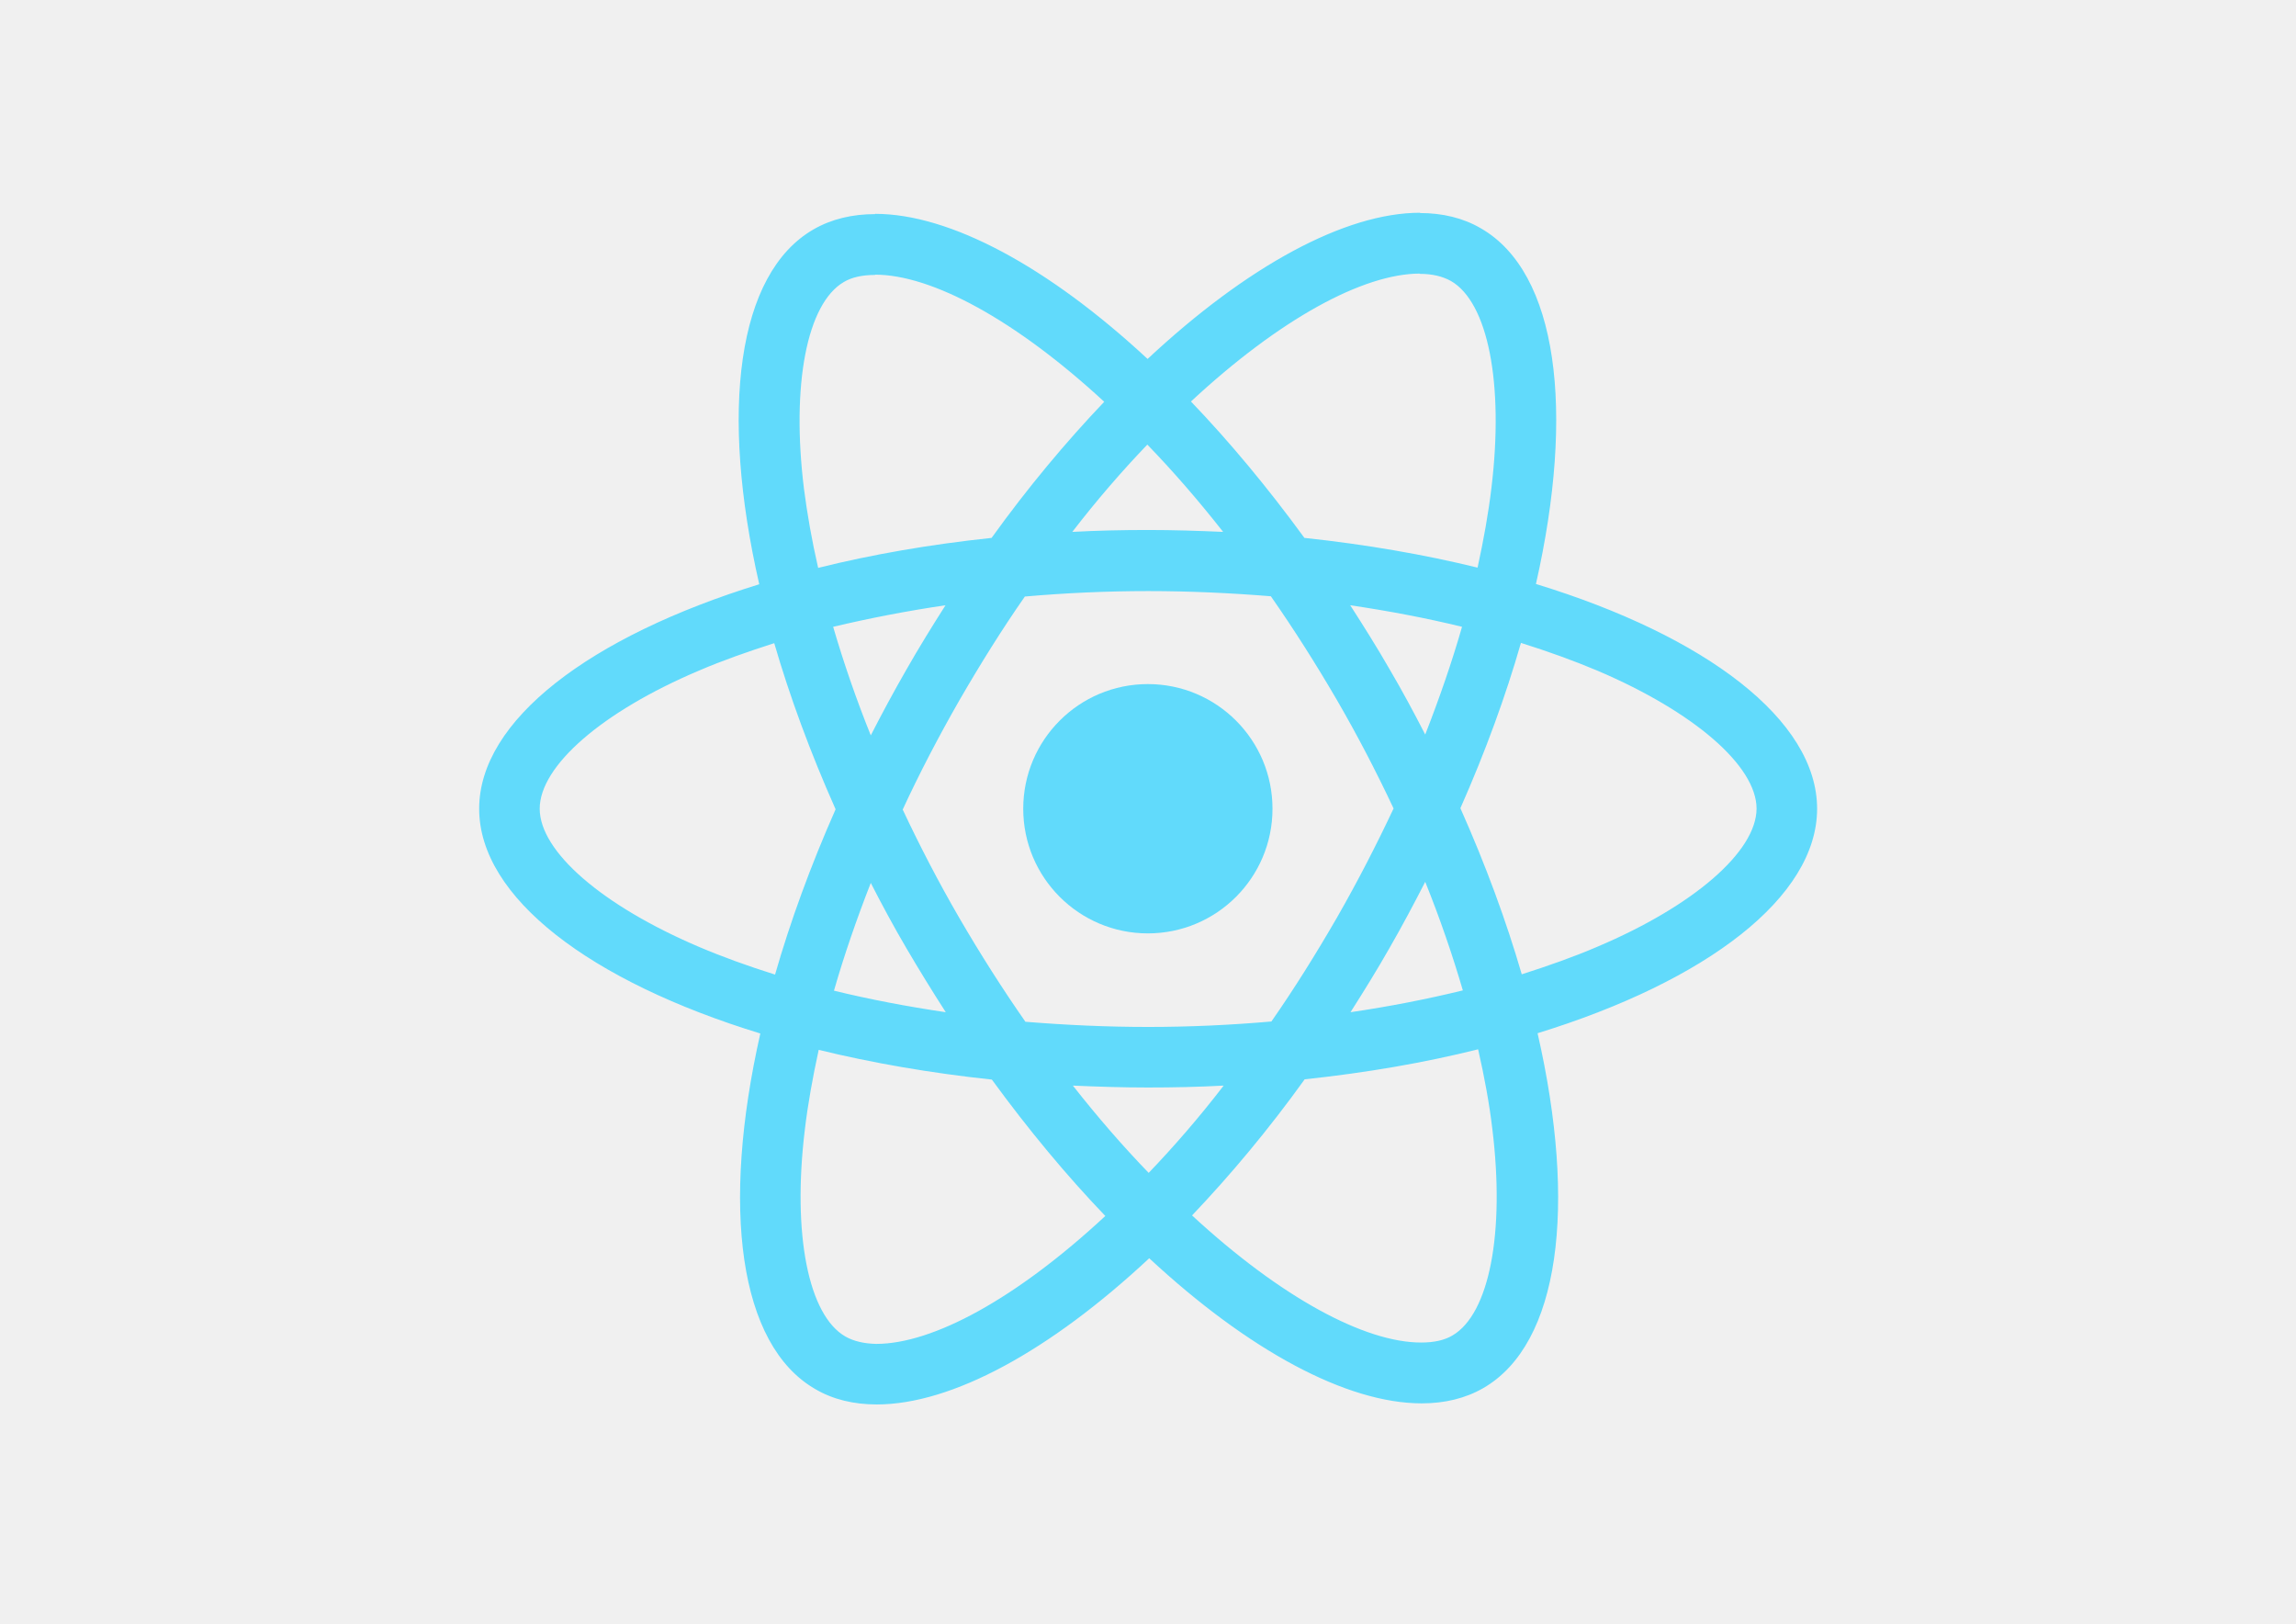
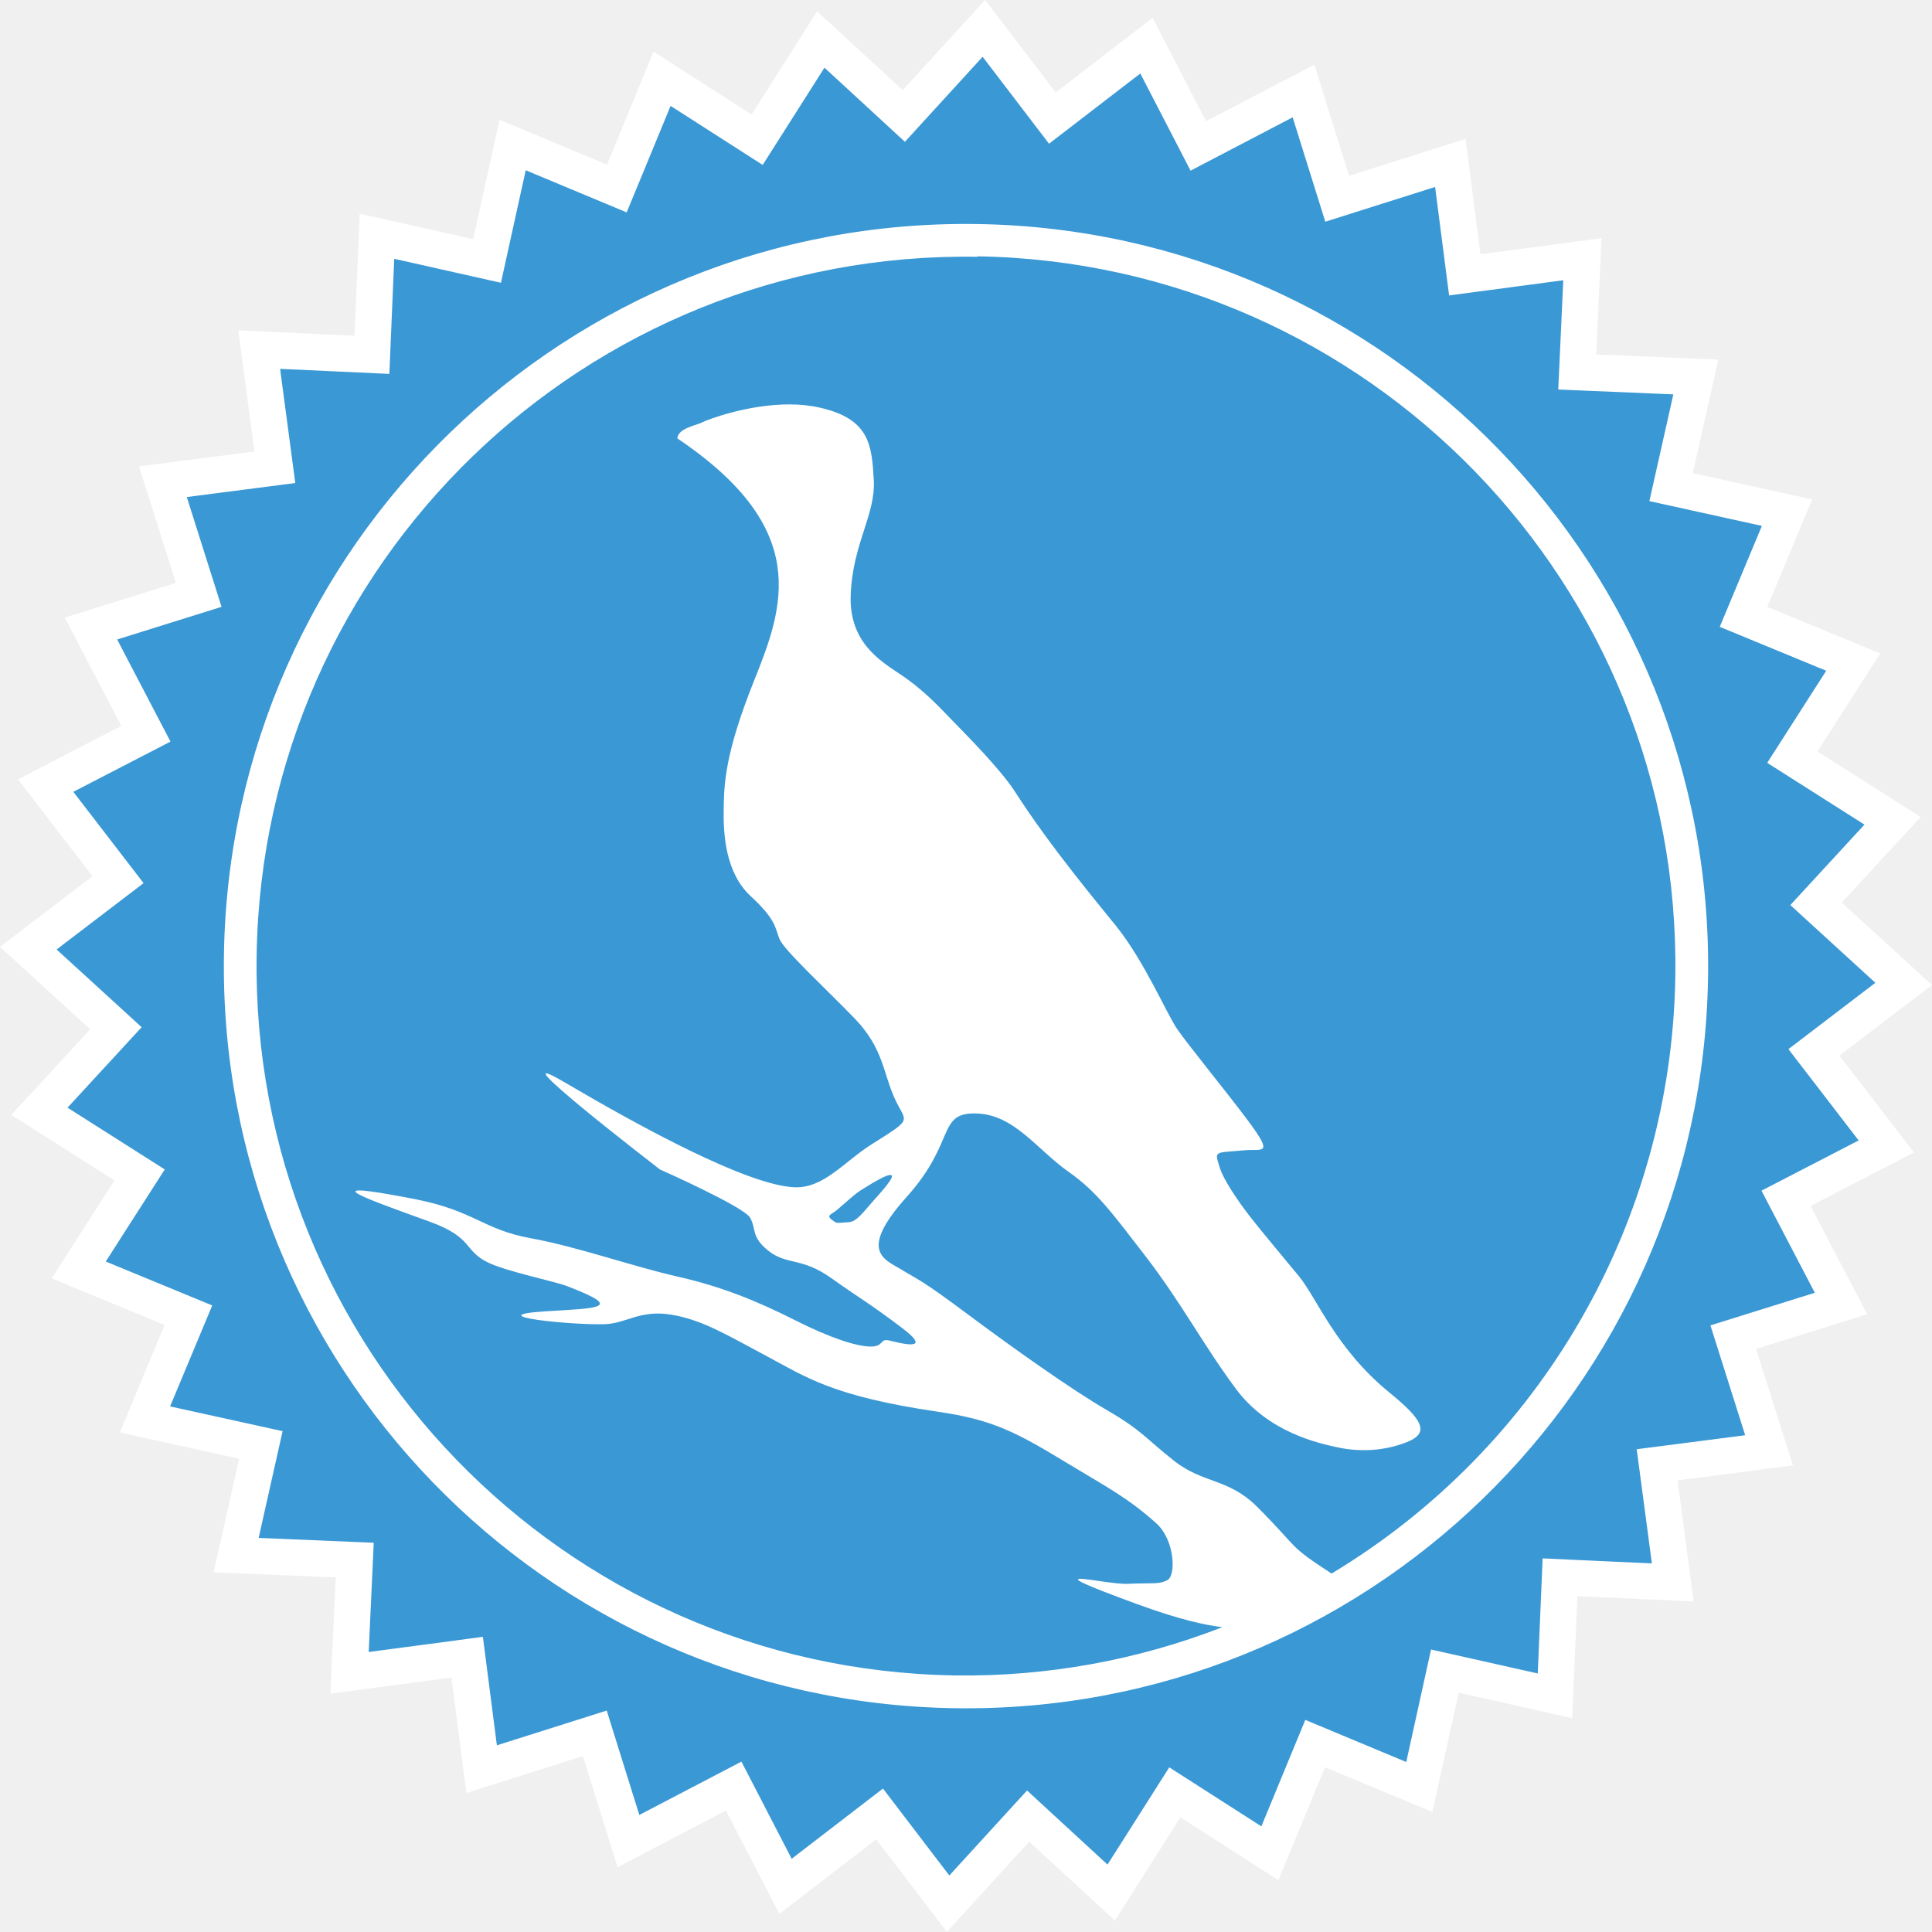
- <svg xmlns="http://www.w3.org/2000/svg" viewBox="0 0 841.9 595.3">
-   <g fill="#61DAFB">
-     <path d="M666.3 296.5c0-32.5-40.7-63.3-103.1-82.4 14.4-63.6 8-114.2-20.2-130.4-6.5-3.8-14.1-5.6-22.4-5.6v22.3c4.6 0 8.3.9 11.4 2.6 13.6 7.8 19.5 37.5 14.9 75.7-1.1 9.4-2.9 19.3-5.1 29.4-19.6-4.8-41-8.5-63.5-10.9-13.5-18.5-27.5-35.3-41.6-50 32.6-30.3 63.2-46.9 84-46.9V78c-27.5 0-63.5 19.6-99.9 53.6-36.4-33.8-72.4-53.2-99.9-53.2v22.3c20.7 0 51.4 16.5 84 46.6-14 14.7-28 31.4-41.3 49.9-22.6 2.4-44 6.1-63.6 11-2.3-10-4-19.7-5.2-29-4.7-38.2 1.1-67.9 14.6-75.8 3-1.8 6.9-2.6 11.5-2.6V78.5c-8.4 0-16 1.8-22.6 5.6-28.1 16.2-34.4 66.7-19.9 130.1-62.2 19.2-102.7 49.9-102.7 82.3 0 32.5 40.7 63.3 103.1 82.4-14.4 63.6-8 114.2 20.2 130.4 6.5 3.8 14.1 5.6 22.5 5.6 27.5 0 63.5-19.6 99.9-53.6 36.4 33.8 72.4 53.2 99.9 53.2 8.4 0 16-1.8 22.6-5.6 28.1-16.2 34.4-66.7 19.9-130.1 62-19.1 102.5-49.9 102.5-82.3zm-130.2-66.7c-3.7 12.9-8.3 26.2-13.5 39.5-4.1-8-8.4-16-13.1-24-4.6-8-9.5-15.8-14.4-23.4 14.2 2.1 27.9 4.7 41 7.9zm-45.8 106.5c-7.8 13.5-15.8 26.3-24.1 38.2-14.9 1.3-30 2-45.2 2-15.1 0-30.2-.7-45-1.9-8.3-11.9-16.4-24.6-24.2-38-7.6-13.1-14.5-26.4-20.8-39.8 6.2-13.4 13.2-26.8 20.7-39.9 7.8-13.5 15.8-26.3 24.1-38.2 14.9-1.3 30-2 45.2-2 15.1 0 30.2.7 45 1.9 8.3 11.9 16.4 24.6 24.2 38 7.6 13.1 14.5 26.4 20.8 39.8-6.3 13.4-13.2 26.8-20.7 39.9zm32.3-13c5.4 13.4 10 26.8 13.8 39.8-13.1 3.2-26.9 5.9-41.2 8 4.9-7.7 9.8-15.6 14.4-23.7 4.6-8 8.9-16.1 13-24.1zM421.2 430c-9.3-9.6-18.6-20.3-27.8-32 9 .4 18.2.7 27.5.7 9.4 0 18.7-.2 27.8-.7-9 11.7-18.3 22.4-27.5 32zm-74.4-58.9c-14.2-2.1-27.9-4.7-41-7.9 3.7-12.9 8.3-26.2 13.5-39.5 4.1 8 8.4 16 13.1 24 4.7 8 9.5 15.8 14.4 23.4zM420.7 163c9.3 9.6 18.6 20.3 27.8 32-9-.4-18.2-.7-27.5-.7-9.4 0-18.7.2-27.8.7 9-11.7 18.3-22.4 27.5-32zm-74 58.9c-4.9 7.7-9.8 15.6-14.4 23.7-4.6 8-8.9 16-13 24-5.4-13.4-10-26.8-13.8-39.8 13.1-3.1 26.9-5.8 41.2-7.9zm-90.5 125.2c-35.4-15.1-58.3-34.9-58.3-50.6 0-15.7 22.9-35.6 58.3-50.6 8.6-3.7 18-7 27.7-10.1 5.7 19.6 13.2 40 22.5 60.9-9.2 20.8-16.6 41.1-22.2 60.6-9.9-3.1-19.3-6.5-28-10.2zM310 490c-13.6-7.8-19.5-37.5-14.9-75.7 1.1-9.4 2.9-19.3 5.1-29.4 19.6 4.8 41 8.5 63.5 10.9 13.5 18.5 27.5 35.3 41.6 50-32.6 30.3-63.2 46.9-84 46.9-4.5-.1-8.3-1-11.3-2.7zm237.2-76.2c4.7 38.2-1.1 67.9-14.6 75.8-3 1.8-6.9 2.6-11.5 2.6-20.7 0-51.4-16.5-84-46.6 14-14.7 28-31.4 41.3-49.9 22.6-2.4 44-6.1 63.6-11 2.3 10.1 4.1 19.8 5.2 29.1zm38.5-66.7c-8.6 3.7-18 7-27.7 10.1-5.7-19.6-13.2-40-22.5-60.9 9.2-20.8 16.6-41.1 22.2-60.6 9.9 3.1 19.3 6.5 28.1 10.2 35.4 15.1 58.3 34.9 58.3 50.6-.1 15.7-23 35.6-58.4 50.6zM320.8 78.4z" />
-     <circle cx="420.9" cy="296.5" r="45.7" />
-     <path d="M520.5 78.1z" />
+ <svg xmlns="http://www.w3.org/2000/svg" height="250" width="250" version="1.1" viewBox="0 0 66.146 66.146">
+   <g transform="translate(0 -230.85)">
+     <g transform="matrix(.9415 0 0 .9415 1.9345 15.439)">
+       <path d="m127.63-7.768-4.03 4.414-7.3 7.981-11.76-10.838-9.003 14.182-13.473-8.631-6.408 15.525-14.763-6.164-3.618 16.403l-15.605-3.5-0.707 16.779-15.975-0.738 2.207 16.646-15.857 2.045 5.072 16.012-15.273 4.768 7.773 14.891-14.203 7.344 10.246 13.311-12.719 9.707 12.395 11.332-10.838 11.766 14.174 9.006-8.629 13.465 15.523 6.408-6.156 14.764 16.402 3.617-3.506 15.605 16.779 0.707-0.738 15.975 16.646-2.215 2.051 15.865 16.012-5.072 4.769 15.273 14.881-7.79 7.354 14.203 13.309-10.238 9.707 12.711 11.324-12.395 11.773 10.838 9.006-14.174 13.465 8.629 6.408-15.523 14.756 6.156 3.617-16.402 15.605 3.506 0.709-16.779 15.982 0.738-2.215-16.646 15.863-2.051-5.072-16.012 15.266-4.769-7.771-14.889 14.209-7.346-10.246-13.309 12.719-9.707-12.395-11.324 10.838-11.773-14.182-9 8.631-13.471-15.525-6.408 6.164-14.764-16.402-3.609 3.5-15.605-16.779-0.709 0.738-15.982-16.646 2.209-2.045-15.857-16.012 5.072-4.768-15.266-14.891 7.766-7.344-14.203-13.311 10.246z" style="color-rendering:auto;text-decoration-color:#000000;color:#000000;font-variant-numeric:normal;shape-rendering:auto;solid-color:#000000;text-decoration-line:none;fill:#fff;fill-rule:evenodd;font-variant-position:normal;mix-blend-mode:normal;fill-opacity:.996;font-feature-settings:normal;shape-padding:0;font-variant-alternates:normal;text-indent:0;font-variant-ligatures:normal;dominant-baseline:auto;font-variant-caps:normal;image-rendering:auto;white-space:normal;text-decoration-style:solid;text-orientation:mixed;isolation:auto;paint-order:normal;text-transform:none" transform="matrix(.26458 0 0 .26458 0 230.85)" />
+       <path d="m33.678 230.86-2.826 3.092-2.926-2.695-2.246 3.536-3.349-2.146-1.597 3.872-3.671-1.532-0.901 4.091-3.881-0.871-0.177 4.185-3.973-0.183 0.552 4.152-3.945 0.509 1.264 3.993-3.796 1.187 1.939 3.713-3.533 1.827 2.554 3.32-3.162 2.413 3.092 2.826-2.695 2.926 3.536 2.246-2.146 3.349 3.872 1.597-1.532 3.671 4.091 0.901-0.871 3.881 4.185 0.177-0.183 3.973 4.152-0.552 0.509 3.945 3.994-1.264 1.186 3.796 3.713-1.939 1.827 3.533 3.32-2.554 2.413 3.162 2.826-3.092 2.926 2.695 2.246-3.536 3.349 2.146 1.598-3.872 3.671 1.532 0.901-4.091 3.881 0.871 0.177-4.185 3.973 0.183-0.552-4.152 3.945-0.509-1.264-3.994 3.796-1.186-1.939-3.713 3.533-1.827-2.554-3.32 3.162-2.413-3.092-2.826 2.695-2.926-3.536-2.246 2.146-3.349-3.872-1.597 1.532-3.671-4.091-0.901 0.871-3.881-4.185-0.177 0.183-3.973-4.152 0.552-0.509-3.945-3.993 1.264-1.187-3.796-3.713 1.939-1.827-3.533-3.32 2.554zm-0.171 6.083a26.988 26.988 0 0 1 26.55 27.42 26.988 26.988 0 0 1 -27.419 26.55 26.988 26.988 0 0 1 -26.549 -27.42 26.988 26.988 0 0 1 27.419 -26.55zm-0.02 1.19a25.797 25.797 0 0 0 -26.209 25.379 25.797 25.797 0 0 0 25.379 26.209 25.797 25.797 0 0 0 9.734 -1.752l-0.002-0.004a25.797 25.797 0 0 1 -0.001 0.001c-0.609-0.075-1.518-0.261-3.096-0.839-4.102-1.503-1.225-0.7-0.33-0.737 0.966-0.04 1.118 0.025 1.431-0.131 0.324-0.161 0.277-1.462-0.399-2.069-1.051-0.943-1.811-1.321-3.271-2.207-1.827-1.109-2.681-1.56-4.658-1.849-3.863-0.565-4.831-1.274-6.255-2.032-1.425-0.758-2.326-1.314-3.459-1.5-1.133-0.185-1.628 0.319-2.406 0.346-1.195 0.042-4.677-0.31-2.134-0.469 1.867-0.117 2.891-0.099 0.748-0.917-0.468-0.179-2.221-0.534-2.885-0.865-0.884-0.44-0.51-0.894-2.096-1.473-1.993-0.728-4.654-1.624-0.556-0.826 2.184 0.426 2.478 1.109 4.228 1.426 1.68 0.304 3.736 1.034 5.335 1.394 1.598 0.36 2.905 0.896 4.243 1.572s2.264 0.964 2.765 0.972c0.501 0.008 0.339-0.295 0.672-0.223 0.333 0.072 1.696 0.462 0.475-0.46-1.221-0.922-1.52-1.061-2.577-1.813s-1.596-0.46-2.256-0.972c-0.66-0.512-0.455-0.809-0.682-1.214-0.227-0.405-3.28-1.757-3.28-1.757s-6.205-4.778-3.457-3.163c2.747 1.615 6.656 3.749 8.359 3.81 1.058 0.038 1.801-0.936 2.801-1.566 1.557-0.981 1.24-0.76 0.826-1.677-0.418-0.924-0.405-1.817-1.457-2.903-1.052-1.086-2.566-2.481-2.727-2.884-0.161-0.404-0.122-0.704-1.044-1.554-0.922-0.85-0.999-2.255-0.985-3.157 0.015-0.902 0.032-2.004 1.111-4.693 1.079-2.689 2.094-5.513-2.798-8.8 0.041-0.376 0.681-0.463 0.896-0.578 0.174-0.093 1.666-0.664 3.204-0.656 0.355 0.002 0.713 0.034 1.057 0.111 1.836 0.408 1.915 1.354 1.989 2.631 0.074 1.277-0.776 2.321-0.84 4.207-0.064 1.887 1.33 2.51 2.056 3.04 0.727 0.53 1.254 1.105 1.631 1.496 0.378 0.39 1.746 1.754 2.283 2.591 1.309 2.042 3.107 4.172 3.695 4.908 1.011 1.264 1.819 3.153 2.194 3.71 0.375 0.557 1.844 2.348 2.598 3.363 0.948 1.276 0.503 1.008-0.111 1.064-1.148 0.105-1.125-0.006-0.916 0.657 0.13 0.413 0.633 1.165 1.09 1.754 0.391 0.504 1.27 1.552 1.775 2.164 0.658 0.797 1.341 2.641 3.289 4.231 1.208 0.986 1.498 1.468 0.642 1.808-0.856 0.341-1.754 0.352-2.484 0.198-0.73-0.154-2.547-0.547-3.726-2.125-1.179-1.578-1.971-3.118-3.322-4.869-1.169-1.514-1.743-2.312-2.767-3.031-1.17-0.822-1.983-2.102-3.386-2.125-1.403-0.023-0.7 1.024-2.503 3.033s-0.79 2.276-0.178 2.654 0.647 0.311 2.364 1.592 3.815 2.768 5.089 3.507 1.387 1.008 2.443 1.843c1.056 0.836 1.981 0.633 3.022 1.674 1.579 1.578 1.056 1.353 2.708 2.429a25.797 25.797 0 0 0 12.501 -21.69 25.797 25.797 0 0 0 -25.379 -26.21zm-3.182 33.39c-0.132 0.013-0.454 0.171-1.086 0.573v0.001c-0.175 0.111-0.595 0.488-0.824 0.686-0.246 0.212-0.474 0.195-0.086 0.451 0.083 0.054 0.181 0.022 0.506 0.005 0.277-0.015 0.526-0.366 0.876-0.762 0.272-0.308 0.903-0.981 0.614-0.953z" style="fill:#3a98d5;paint-order:normal;fill-rule:evenodd" />
+     </g>
  </g>
</svg>
